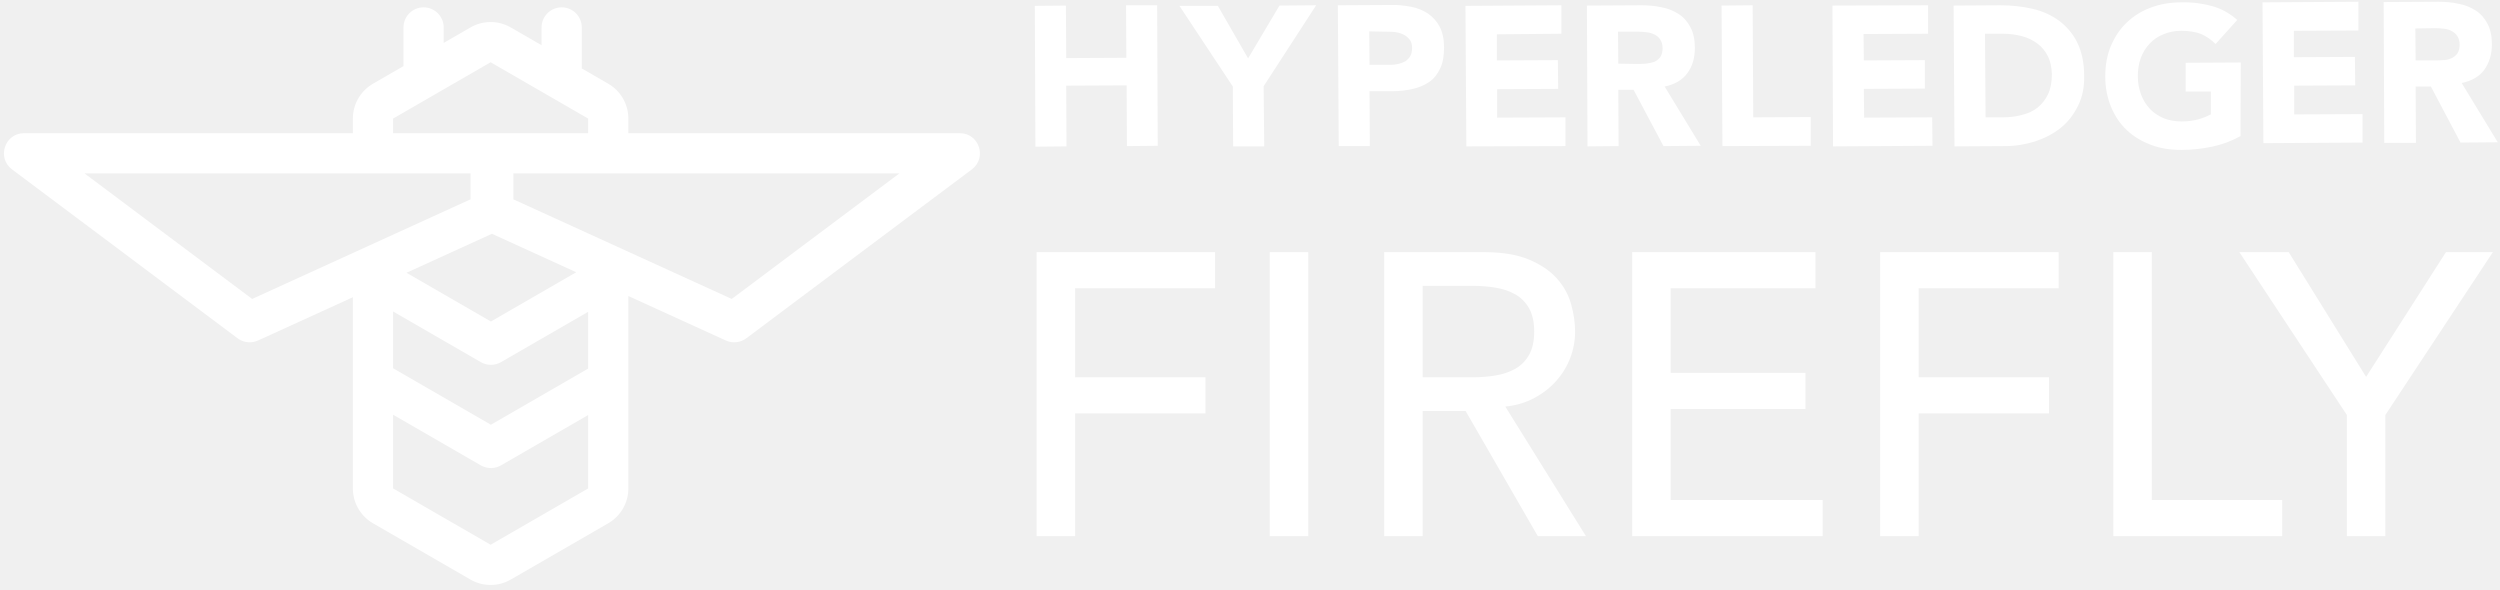
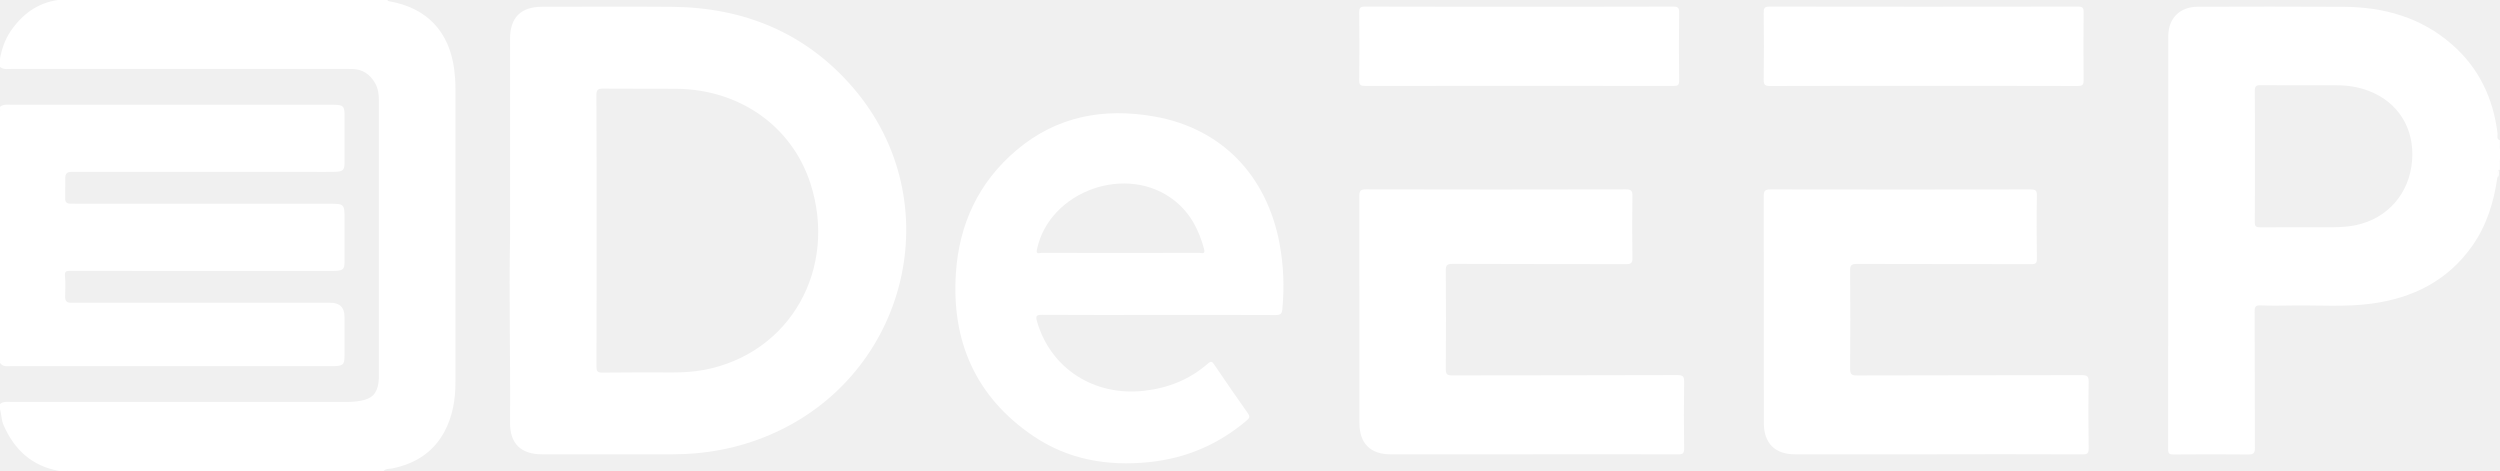
- <svg xmlns="http://www.w3.org/2000/svg" width="475px" height="112px" viewBox="0 0 475 112" version="1.1">
-   <g id="Logos" stroke="none" stroke-width="1" fill="none" fill-rule="evenodd">
-     <g id="Hyperledger-Firefly-Guide" transform="translate(-836, -416)" fill="#FFFFFF" fill-rule="nonzero">
-       <g id="Group-2-Copy-3" transform="translate(836, 416)">
-         <g id="Group-2-Copy-2" transform="translate(0.5, 1)">
-           <path d="M106.217,0.394 C108.286,0.394 109.971,2.039 110.036,4.092 L110.038,4.215 L110.037,12.004 L115.068,14.909 C117.351,16.227 118.787,18.624 118.883,21.245 L118.889,21.527 L118.888,24.303 L181.861,24.304 C185.534,24.304 187.092,28.981 184.151,31.183 L141.291,63.277 C140.173,64.115 138.686,64.275 137.415,63.695 L118.888,55.242 L118.889,91.804 C118.889,94.44 117.531,96.882 115.309,98.276 L115.068,98.422 L96.538,109.12 C94.258,110.436 91.468,110.483 89.152,109.261 L88.897,109.12 L70.367,98.422 C68.084,97.104 66.648,94.706 66.551,92.085 L66.546,91.804 L66.545,55.471 L48.522,63.695 C47.321,64.243 45.929,64.13 44.835,63.41 L44.646,63.277 L1.785,31.183 C-1.155,28.981 0.402,24.304 4.075,24.304 L4.075,24.304 L66.545,24.303 L66.546,21.527 C66.546,18.891 67.904,16.448 70.125,15.054 L70.367,14.909 L76.16,11.563 L76.161,4.215 C76.161,2.105 77.871,0.394 79.981,0.394 C82.05,0.394 83.735,2.039 83.8,4.092 L83.802,4.215 L83.801,7.152 L88.897,4.211 C91.176,2.894 93.966,2.847 96.283,4.07 L96.538,4.211 L102.396,7.593 L102.397,4.215 C102.397,2.105 104.107,0.394 106.217,0.394 Z M74.187,77.794 L74.188,91.804 L92.717,102.502 L111.247,91.804 L111.246,77.858 L94.682,87.422 C93.543,88.08 92.148,88.103 90.989,87.492 L90.862,87.422 L74.187,77.794 Z M74.187,58.181 L74.187,68.971 L92.772,79.701 L111.246,69.034 L111.246,58.244 L94.682,67.808 C93.543,68.467 92.148,68.49 90.989,67.879 L90.862,67.808 L74.187,58.181 Z M92.968,43.416 L76.729,50.825 L92.772,60.087 L108.987,50.725 L92.968,43.416 Z M88.897,31.945 L15.553,31.945 L47.412,55.801 L88.897,36.875 L88.897,31.945 Z M170.384,31.945 L97.04,31.945 L97.04,36.875 L138.525,55.801 L170.384,31.945 Z M92.717,10.828 L74.188,21.527 L74.187,24.303 L92.717,24.304 C92.802,24.304 92.886,24.306 92.969,24.312 C93.051,24.306 93.135,24.304 93.219,24.304 L111.246,24.303 L111.247,21.527 L92.717,10.828 Z" id="Combined-Shape" />
-         </g>
-         <g id="hl_equalheight_besu-copy" transform="translate(195.9975, 0)">
-           <g id="Group" transform="translate(0.116241, -0.00001)">
-             <path d="M238.74,47.909 L253.447,71.609 L268.612,47.909 L277.528,47.909 L257.105,78.849 L257.105,101.863 L249.79,101.863 L249.79,78.849 L229.366,47.909 L238.74,47.909 Z M212.731,47.909 L212.731,95.004 L237.498,95.004 L237.498,101.863 L205.415,101.863 L205.415,47.909 L212.731,47.909 Z M195.028,47.909 L195.028,54.768 L168.432,54.768 L168.432,71.685 L193.199,71.685 L193.199,78.544 L168.432,78.544 L168.432,101.863 L161.117,101.863 L161.117,47.909 L195.028,47.909 Z M148.825,47.909 L148.825,54.768 L121.314,54.768 L121.314,70.847 L146.92,70.847 L146.92,77.706 L121.314,77.706 L121.314,95.004 L150.196,95.004 L150.196,101.863 L113.999,101.863 L113.999,47.909 L148.825,47.909 Z M85.856,47.909 L86.396,47.913 C89.608,47.96 92.273,48.429 94.391,49.319 C96.626,50.259 98.392,51.453 99.687,52.901 C100.983,54.349 101.885,55.974 102.393,57.778 C102.901,59.581 103.155,61.321 103.155,62.998 C103.155,64.725 102.85,66.389 102.24,67.989 C101.631,69.59 100.754,71.038 99.611,72.333 C98.468,73.629 97.071,74.721 95.42,75.61 C93.769,76.499 91.927,77.045 89.895,77.248 L89.895,77.248 L105.212,101.863 L96.068,101.863 L82.351,78.087 L74.196,78.087 L74.196,101.863 L66.881,101.863 L66.881,47.909 L85.856,47.909 Z M52.455,47.909 L52.455,101.863 L45.139,101.863 L45.139,47.909 L52.455,47.909 Z M34.753,47.909 L34.753,54.768 L8.157,54.768 L8.157,71.685 L32.924,71.685 L32.924,78.544 L8.157,78.544 L8.157,101.863 L0.841,101.863 L0.841,47.909 L34.753,47.909 Z M83.798,54.311 L74.196,54.311 L74.196,71.685 L83.798,71.685 C85.221,71.685 86.631,71.571 88.028,71.343 C89.425,71.114 90.67,70.695 91.762,70.085 C92.854,69.475 93.731,68.599 94.391,67.456 C95.051,66.313 95.382,64.827 95.382,62.998 C95.382,61.169 95.051,59.683 94.391,58.54 C93.731,57.397 92.854,56.521 91.762,55.911 C90.67,55.301 89.425,54.882 88.028,54.653 C86.631,54.425 85.221,54.311 83.798,54.311 L83.798,54.311 Z M218.323,0.446 C220.441,0.39 222.447,0.669 224.231,1.17 C226.014,1.672 227.575,2.564 228.968,3.79 L228.968,3.79 L224.844,8.361 C224.008,7.525 223.116,6.911 222.113,6.466 C221.11,6.075 219.828,5.852 218.323,5.852 C217.096,5.852 215.926,6.075 214.923,6.521 C213.919,6.911 213.028,7.525 212.303,8.305 C211.578,9.085 211.021,9.977 210.631,11.036 C210.241,12.095 210.074,13.265 210.074,14.492 C210.074,15.774 210.297,16.888 210.687,17.947 C211.077,19.006 211.634,19.898 212.359,20.679 C213.083,21.459 213.975,22.016 214.978,22.462 C215.982,22.852 217.096,23.075 218.378,23.075 C219.66,23.075 220.775,22.908 221.723,22.629 C222.67,22.351 223.395,22.016 223.952,21.738 L223.952,21.738 L223.952,17.39 L219.159,17.39 L219.159,11.928 L229.637,11.872 L229.582,25.862 C227.854,26.81 226.07,27.478 224.175,27.869 C222.28,28.259 220.329,28.482 218.378,28.482 C216.26,28.482 214.365,28.203 212.582,27.534 C210.854,26.865 209.293,25.974 208.011,24.747 C206.729,23.577 205.726,22.072 205.001,20.344 C204.277,18.616 203.887,16.665 203.887,14.547 C203.887,12.429 204.221,10.479 204.946,8.751 C205.67,7.023 206.674,5.518 207.956,4.292 C209.237,3.066 210.742,2.118 212.526,1.449 C214.31,0.78 216.205,0.446 218.323,0.446 Z M23.744,1.003 L23.856,27.701 L18.003,27.757 L17.947,16.22 L6.466,16.275 L6.521,27.813 L0.613,27.869 L0.502,1.115 L6.41,1.059 L6.466,11.036 L17.892,10.98 L17.836,1.003 L23.744,1.003 Z M53.954,1.003 L43.977,16.387 L44.088,27.813 L38.18,27.813 L38.124,16.442 L27.98,1.115 L35.282,1.115 L41.023,11.092 L46.986,1.059 L53.954,1.003 Z M100.55,1.003 L100.55,6.41 L88.288,6.521 L88.288,11.482 L99.881,11.426 L99.937,16.888 L88.343,16.944 L88.343,22.351 L101.33,22.295 L101.33,27.757 L82.491,27.813 L82.324,1.115 L100.55,1.003 Z M115.766,1.003 C117.104,1.003 118.386,1.115 119.612,1.393 C120.838,1.616 121.897,2.062 122.845,2.675 C123.792,3.288 124.517,4.125 125.074,5.184 C125.632,6.243 125.91,7.525 125.91,9.085 C125.91,10.98 125.464,12.597 124.461,13.934 C123.514,15.216 122.064,16.052 120.169,16.442 L120.169,16.442 L127.025,27.701 L119.946,27.757 L114.261,17.056 L111.363,17.056 L111.419,27.757 L105.511,27.813 L105.399,1.059 Z M170.221,1.003 L170.221,6.41 L157.959,6.466 L158.015,11.482 L169.608,11.426 L169.608,16.833 L158.015,16.888 L158.071,22.351 L171.002,22.295 L171.058,27.701 L152.163,27.813 L152.051,1.059 L170.221,1.003 Z M183.933,1.003 C186.107,1.003 188.113,1.226 190.064,1.672 C192.015,2.118 193.687,2.898 195.136,3.957 C196.585,5.072 197.756,6.41 198.592,8.138 C199.428,9.865 199.874,11.928 199.874,14.38 C199.929,16.554 199.539,18.449 198.703,20.121 C197.867,21.793 196.808,23.187 195.415,24.301 C194.021,25.416 192.405,26.252 190.566,26.865 C188.782,27.423 186.887,27.757 184.88,27.757 L184.88,27.757 L175.238,27.813 L175.071,1.059 Z M67.999,0.948 C69.393,0.892 70.731,1.059 71.957,1.282 C73.183,1.505 74.242,1.951 75.19,2.564 C76.137,3.233 76.862,4.013 77.419,5.072 C77.976,6.131 78.255,7.469 78.255,9.029 C78.255,10.59 78.032,11.928 77.53,12.987 C77.029,14.046 76.36,14.938 75.468,15.551 C74.576,16.164 73.573,16.61 72.347,16.888 C71.121,17.167 69.783,17.334 68.39,17.334 L68.39,17.334 L64.098,17.334 L64.154,27.757 L58.245,27.757 L58.078,1.003 Z M136.891,1.003 L137.002,22.295 L147.927,22.239 L147.927,27.701 L131.15,27.757 L130.982,1.059 L136.891,1.003 Z M251.988,0.334 L251.988,5.797 L239.726,5.852 L239.726,10.869 L251.319,10.813 L251.375,16.22 L239.781,16.275 L239.781,21.738 L252.768,21.682 L252.768,27.088 L233.929,27.2 L233.762,0.446 L251.988,0.334 Z M267.148,0.334 C268.542,0.334 269.824,0.446 271.05,0.725 C272.276,0.948 273.335,1.393 274.283,2.007 C275.23,2.62 275.955,3.456 276.512,4.515 C277.07,5.574 277.348,6.856 277.348,8.416 C277.348,10.311 276.847,11.928 275.899,13.265 C274.952,14.547 273.503,15.383 271.607,15.774 L271.607,15.774 L278.463,27.033 L271.384,27.088 L265.755,16.442 L262.857,16.442 L262.912,27.144 L256.893,27.144 L256.781,0.39 Z M184.49,6.41 L181.034,6.41 L181.146,22.295 L184.211,22.295 C185.549,22.295 186.831,22.183 188.002,21.849 C189.172,21.57 190.175,21.124 191.011,20.456 C191.847,19.787 192.516,18.951 193.018,17.892 C193.52,16.833 193.743,15.551 193.743,14.046 C193.687,12.764 193.464,11.593 192.962,10.646 C192.461,9.643 191.792,8.862 190.956,8.249 C190.12,7.636 189.116,7.134 188.002,6.856 C186.887,6.577 185.716,6.41 184.49,6.41 L184.49,6.41 Z M64.042,5.964 L64.098,12.318 L68.055,12.318 C68.557,12.318 69.058,12.262 69.56,12.151 C70.062,12.039 70.508,11.872 70.898,11.649 C71.288,11.37 71.622,11.036 71.845,10.646 C72.068,10.256 72.18,9.698 72.18,9.085 C72.18,8.416 72.012,7.859 71.678,7.469 C71.344,7.079 70.953,6.744 70.452,6.521 C69.95,6.298 69.393,6.131 68.78,6.075 C68.167,6.02 67.609,6.02 67.052,6.02 L67.052,6.02 L64.042,5.964 Z M115.153,6.02 L111.307,6.02 L111.363,12.095 L114.874,12.151 C115.376,12.151 115.933,12.151 116.547,12.095 C117.16,12.039 117.661,11.928 118.163,11.761 C118.609,11.593 118.999,11.259 119.333,10.869 C119.612,10.423 119.779,9.865 119.779,9.141 C119.779,8.472 119.612,7.915 119.333,7.525 C119.055,7.079 118.72,6.8 118.274,6.577 C117.828,6.354 117.327,6.187 116.769,6.131 C116.212,6.075 115.71,6.02 115.153,6.02 L115.153,6.02 Z M266.647,5.351 L262.801,5.407 L262.857,11.482 L266.312,11.482 C266.814,11.482 267.371,11.482 267.985,11.426 C268.598,11.426 269.099,11.315 269.601,11.092 C270.047,10.924 270.437,10.59 270.771,10.2 C271.05,9.754 271.217,9.197 271.217,8.472 C271.217,7.803 271.05,7.246 270.771,6.856 C270.493,6.41 270.158,6.131 269.712,5.908 C269.322,5.685 268.821,5.518 268.263,5.462 C267.706,5.407 267.204,5.351 266.647,5.351 L266.647,5.351 Z" id="Combined-Shape" />
-           </g>
-         </g>
-       </g>
-     </g>
-   </g>
+ <svg xmlns="http://www.w3.org/2000/svg" id="a" viewBox="0 0 466.04 87.79">
+   <defs>
+     <style>.b{fill:#fff;}</style>
+   </defs>
+   <path class="b" d="M72.23,0c.04,.19,.18,.21,.35,.24,7,1.23,11.19,5.64,12.1,12.75,.14,1.11,.22,2.23,.22,3.34,.01,18.33,.01,36.66,0,54.99,0,3.19-.52,6.28-2.04,9.13-2.09,3.91-5.48,5.99-9.72,6.87-.55,.11-1.18,0-1.63,.47h-.96c-.48-.25-1-.07-1.49-.12-18.39,0-36.78,0-55.17,0-.47,0-.96-.12-1.41,.12h-1.44c-5.06-.89-8.35-3.92-10.37-8.53-.43-.97-.38-2.01-.67-2.99v-.96c.66-.54,1.45-.38,2.19-.38,18.07,0,36.14,0,54.2,0,2.76,0,5.52,0,8.27,0,.88,0,1.76-.07,2.62-.23,2.07-.38,2.98-1.32,3.28-3.39,.08-.52,.07-1.04,.07-1.56,0-16.98,0-33.96,0-50.94,0-1.18-.12-2.31-.73-3.35-.94-1.6-2.28-2.54-4.17-2.6-.56-.02-1.12-.01-1.68-.01-20.59,0-41.17,0-61.76,0-.78,0-1.61,.18-2.31-.38v-1.44c.33-1.85,.92-3.6,1.97-5.17C4.1,2.69,6.93,.56,10.8,0h61.43Z" />
+   <path class="b" d="M0,67.64v-.24c.22-.37,.12-.78,.12-1.17,0-14.89,0-29.78,0-44.67,0-.39,.11-.8-.12-1.17v-.48c.66-.54,1.45-.38,2.19-.38,17.56,0,35.11,0,52.67,0,2.48,0,4.96-.02,7.44,0,1.69,.02,1.93,.29,1.93,1.97,0,2.92,0,5.84,0,8.75,0,1.45-.27,1.74-1.75,1.78-1.52,.04-3.04,.01-4.56,.01-14.44,0-28.87,0-43.31,0-.44,0-.88,.01-1.32,0-.73,0-1.11,.31-1.12,1.07-.02,1.32,0,2.64-.02,3.96,0,.59,.29,.87,.88,.89,.48,.01,.96,.02,1.44,.02,15.68,0,31.35,0,47.03,0,2.65,0,2.73,.09,2.73,2.78,0,2.68,0,5.36,0,8.03,0,1.35-.27,1.62-1.58,1.7-.52,.03-1.04,.02-1.56,.02-16,0-31.99,.01-47.99-.02-.74,0-1.08,.08-.99,.95,.13,1.27,.06,2.56,.03,3.83-.02,.8,.28,1.2,1.11,1.17,.44-.02,.88,0,1.32,0,15.68,0,31.35,0,47.03,0q2.63,0,2.62,2.64c0,2.44,0,4.88,0,7.32,0,1.52-.27,1.79-1.81,1.85-.2,0-.4,0-.6,0-19.88,0-39.75,0-59.63,0-.77,0-1.64,.21-2.19-.62Z" />
+   <path class="b" d="M12.48,87.79c.27-.35,.66-.24,1-.24,18.47,0,36.94,0,55.42,0,.16,0,.32,.02,.48,.04,.07,.05,.08,.1,.06,.14-.03,.04-.05,.06-.07,.06H12.48Z" />
+   <path class="b" d="M0,20.39c.39,.35,.23,.82,.23,1.24,0,14.84,0,29.69,0,44.53,0,.42,.16,.89-.23,1.24V20.39Z" />
+   <path class="b" d="M466.04,30.22c-.45-.96-.44-1.92,0-2.88v2.88Z" />
+   <path class="b" d="M69.35,87.79c0-.07,0-.13,.02-.2,.4,.05,.86-.26,1.18,.2h-1.2Z" />
+   <path class="b" d="M285.69,84.69c-8.84,0-17.67,0-26.51,0-3.72,0-5.76-2.06-5.76-5.8,0-14.11,0-28.22-.02-42.33,0-.97,.21-1.26,1.23-1.26,16.15,.04,32.31,.04,48.46,0,1.03,0,1.24,.3,1.22,1.26-.06,3.84-.06,7.67,0,11.51,.02,.96-.25,1.17-1.18,1.17-10.8-.03-21.59,0-32.39-.05-1.02,0-1.23,.29-1.22,1.25,.05,6.11,.04,12.23,0,18.35,0,.93,.2,1.19,1.17,1.19,14-.04,27.99,0,41.99-.06,1.12,0,1.28,.32,1.27,1.33-.06,4.12-.06,8.23,0,12.35,.01,.93-.26,1.1-1.13,1.1-9.04-.03-18.07-.02-27.11-.02Z" />
+   <path class="b" d="M361.12,84.69c-8.84,0-17.68,0-26.52,0-3.71,0-5.79-2.07-5.79-5.79,0-14.11,0-28.22-.02-42.33,0-.97,.21-1.26,1.23-1.26,16.16,.03,32.31,.03,48.47,0,.89,0,1.24,.13,1.22,1.15-.07,3.92-.06,7.84,0,11.75,.01,.87-.25,1.04-1.07,1.03-10.84-.03-21.68,0-32.51-.04-.99,0-1.25,.25-1.24,1.24,.05,6.08,.05,12.15,0,18.23,0,1.03,.19,1.33,1.29,1.32,13.96-.05,27.92-.02,41.87-.06,1.04,0,1.32,.21,1.31,1.29-.07,4.12-.06,8.23,0,12.35,.01,.88-.19,1.13-1.11,1.13-9.04-.04-18.08-.02-27.12-.02Z" />
+   <path class="b" d="M358.52,16.01c-9.51,0-19.03-.01-28.54,.02-.93,0-1.21-.2-1.2-1.17,.06-4.15,.05-8.31,0-12.47,0-.84,.12-1.16,1.08-1.16,19.19,.03,38.38,.03,57.56,0,.93,0,1.01,.35,1,1.11-.03,4.2-.05,8.39,0,12.59,.01,.93-.27,1.1-1.14,1.1-9.59-.03-19.19-.02-28.78-.02Z" />
+   <path class="b" d="M283.22,1.25c9.55,0,19.1,.01,28.66-.02,.87,0,1.15,.17,1.14,1.1-.06,4.23-.05,8.47,0,12.7,0,.81-.23,.99-1.01,.99-19.18-.02-38.37-.02-57.55,0-.81,0-1.09-.17-1.08-1.04,.05-4.23,.05-8.47,0-12.7,0-.85,.24-1.05,1.07-1.05,9.59,.03,19.18,.02,28.78,.02Z" />
+   <path class="b" d="M465.59,33.1c-.02-.48-.1-.98,.22-1.41-.02,.48,.16,.99-.22,1.41Z" />
+   <path class="b" d="M466.04,26.15c-.73-.22-.4-.85-.46-1.29-.81-6.56-3.47-12.19-8.49-16.57-5.76-5.04-12.66-6.97-20.16-7.02-9.08-.06-18.16-.03-27.24-.01-3.33,0-5.49,2.15-5.49,5.49-.01,25.67,0,51.33-.03,77,0,.83,.26,.98,1.02,.97,4.64-.03,9.28-.05,13.92,0,.99,.01,1.25-.25,1.24-1.25-.04-8.48,0-16.95-.05-25.43,0-.91,.23-1.14,1.12-1.11,1.96,.08,3.92,.05,5.88,.02,4.91-.08,9.85,.31,14.74-.34,7.7-1.03,14.2-4.24,18.79-10.72,2.72-3.84,4.06-8.2,4.72-12.8,.25-.44-.09-.97,.22-1.41l.24-.03v-1.44c-.2-.96-.2-1.92,0-2.88v-1.2Zm-16.39,3.81c-.49,6.11-4.54,10.75-10.46,12.01-1.38,.29-2.77,.38-4.17,.39-4.56,.01-9.12-.01-13.68,.02-.78,0-1.02-.18-1.01-.99,.04-4.12,.02-8.23,.02-12.35s.03-8.08-.02-12.11c0-.86,.25-1.06,1.07-1.05,4.76,.04,9.52,.01,14.28,.02,2.01,0,3.98,.32,5.87,1.04,5.51,2.08,8.59,7.03,8.1,13.02Z" />
+   <path class="b" d="M159.08,16.41c-8.87-10.32-20.41-15.04-33.91-15.14-8.04-.06-16.07-.01-24.11-.01-3.96,0-5.98,2.01-5.98,5.97,0,11.91,0,23.82,0,37.37-.21,10.31,.09,22.26,0,34.21-.03,3.87,2.03,5.88,5.93,5.88,8.12,0,16.23,0,24.35,0,6.27,0,12.31-1.14,18.09-3.6,25.87-11,33.79-43.53,15.62-64.69Zm-28,52.57c-1.85,.34-3.73,.45-5.61,.45-4.4,0-8.79-.03-13.19,.03-.94,.01-1.09-.27-1.09-1.14,.03-8.43,.02-16.86,.02-25.29,0-8.43,.02-16.86-.03-25.29,0-1.02,.29-1.23,1.26-1.22,4.56,.05,9.11-.01,13.67,.03,11.69,.11,21.5,6.91,24.97,17.66,5.09,15.77-3.64,31.75-20,34.78Z" />
+   <path class="b" d="M238.52,45.33c-2.45-12.78-10.88-21.41-23.32-23.61-9.43-1.67-18.19-.07-25.68,6.25-7.07,5.96-10.71,13.76-11.32,22.88-.86,12.74,3.66,23.11,14.37,30.4,6.53,4.44,13.88,5.69,21.64,4.9,6.89-.71,12.95-3.31,18.22-7.79,.53-.45,.61-.73,.18-1.34-2.13-3-4.2-6.03-6.27-9.07-.36-.54-.56-.7-1.15-.19-3.41,2.99-7.42,4.58-11.93,5.09-9.31,1.05-17.41-4.17-19.93-12.89-.29-1-.2-1.28,.92-1.27,7.24,.05,14.48,.02,21.72,.02s14.56-.02,21.84,.02c.87,0,1.16-.22,1.24-1.09,.39-4.13,.24-8.23-.54-12.3Zm-14.91,1.81c-4.92,.02-9.84,.01-14.75,.01-4.92,0-9.84,0-14.75-.01-.35,0-1.02,.37-.81-.63,2.32-11,16.93-16.14,25.74-9.04,2.89,2.33,4.48,5.44,5.42,8.96,.28,1.04-.44,.71-.85,.71Z" />
</svg>
